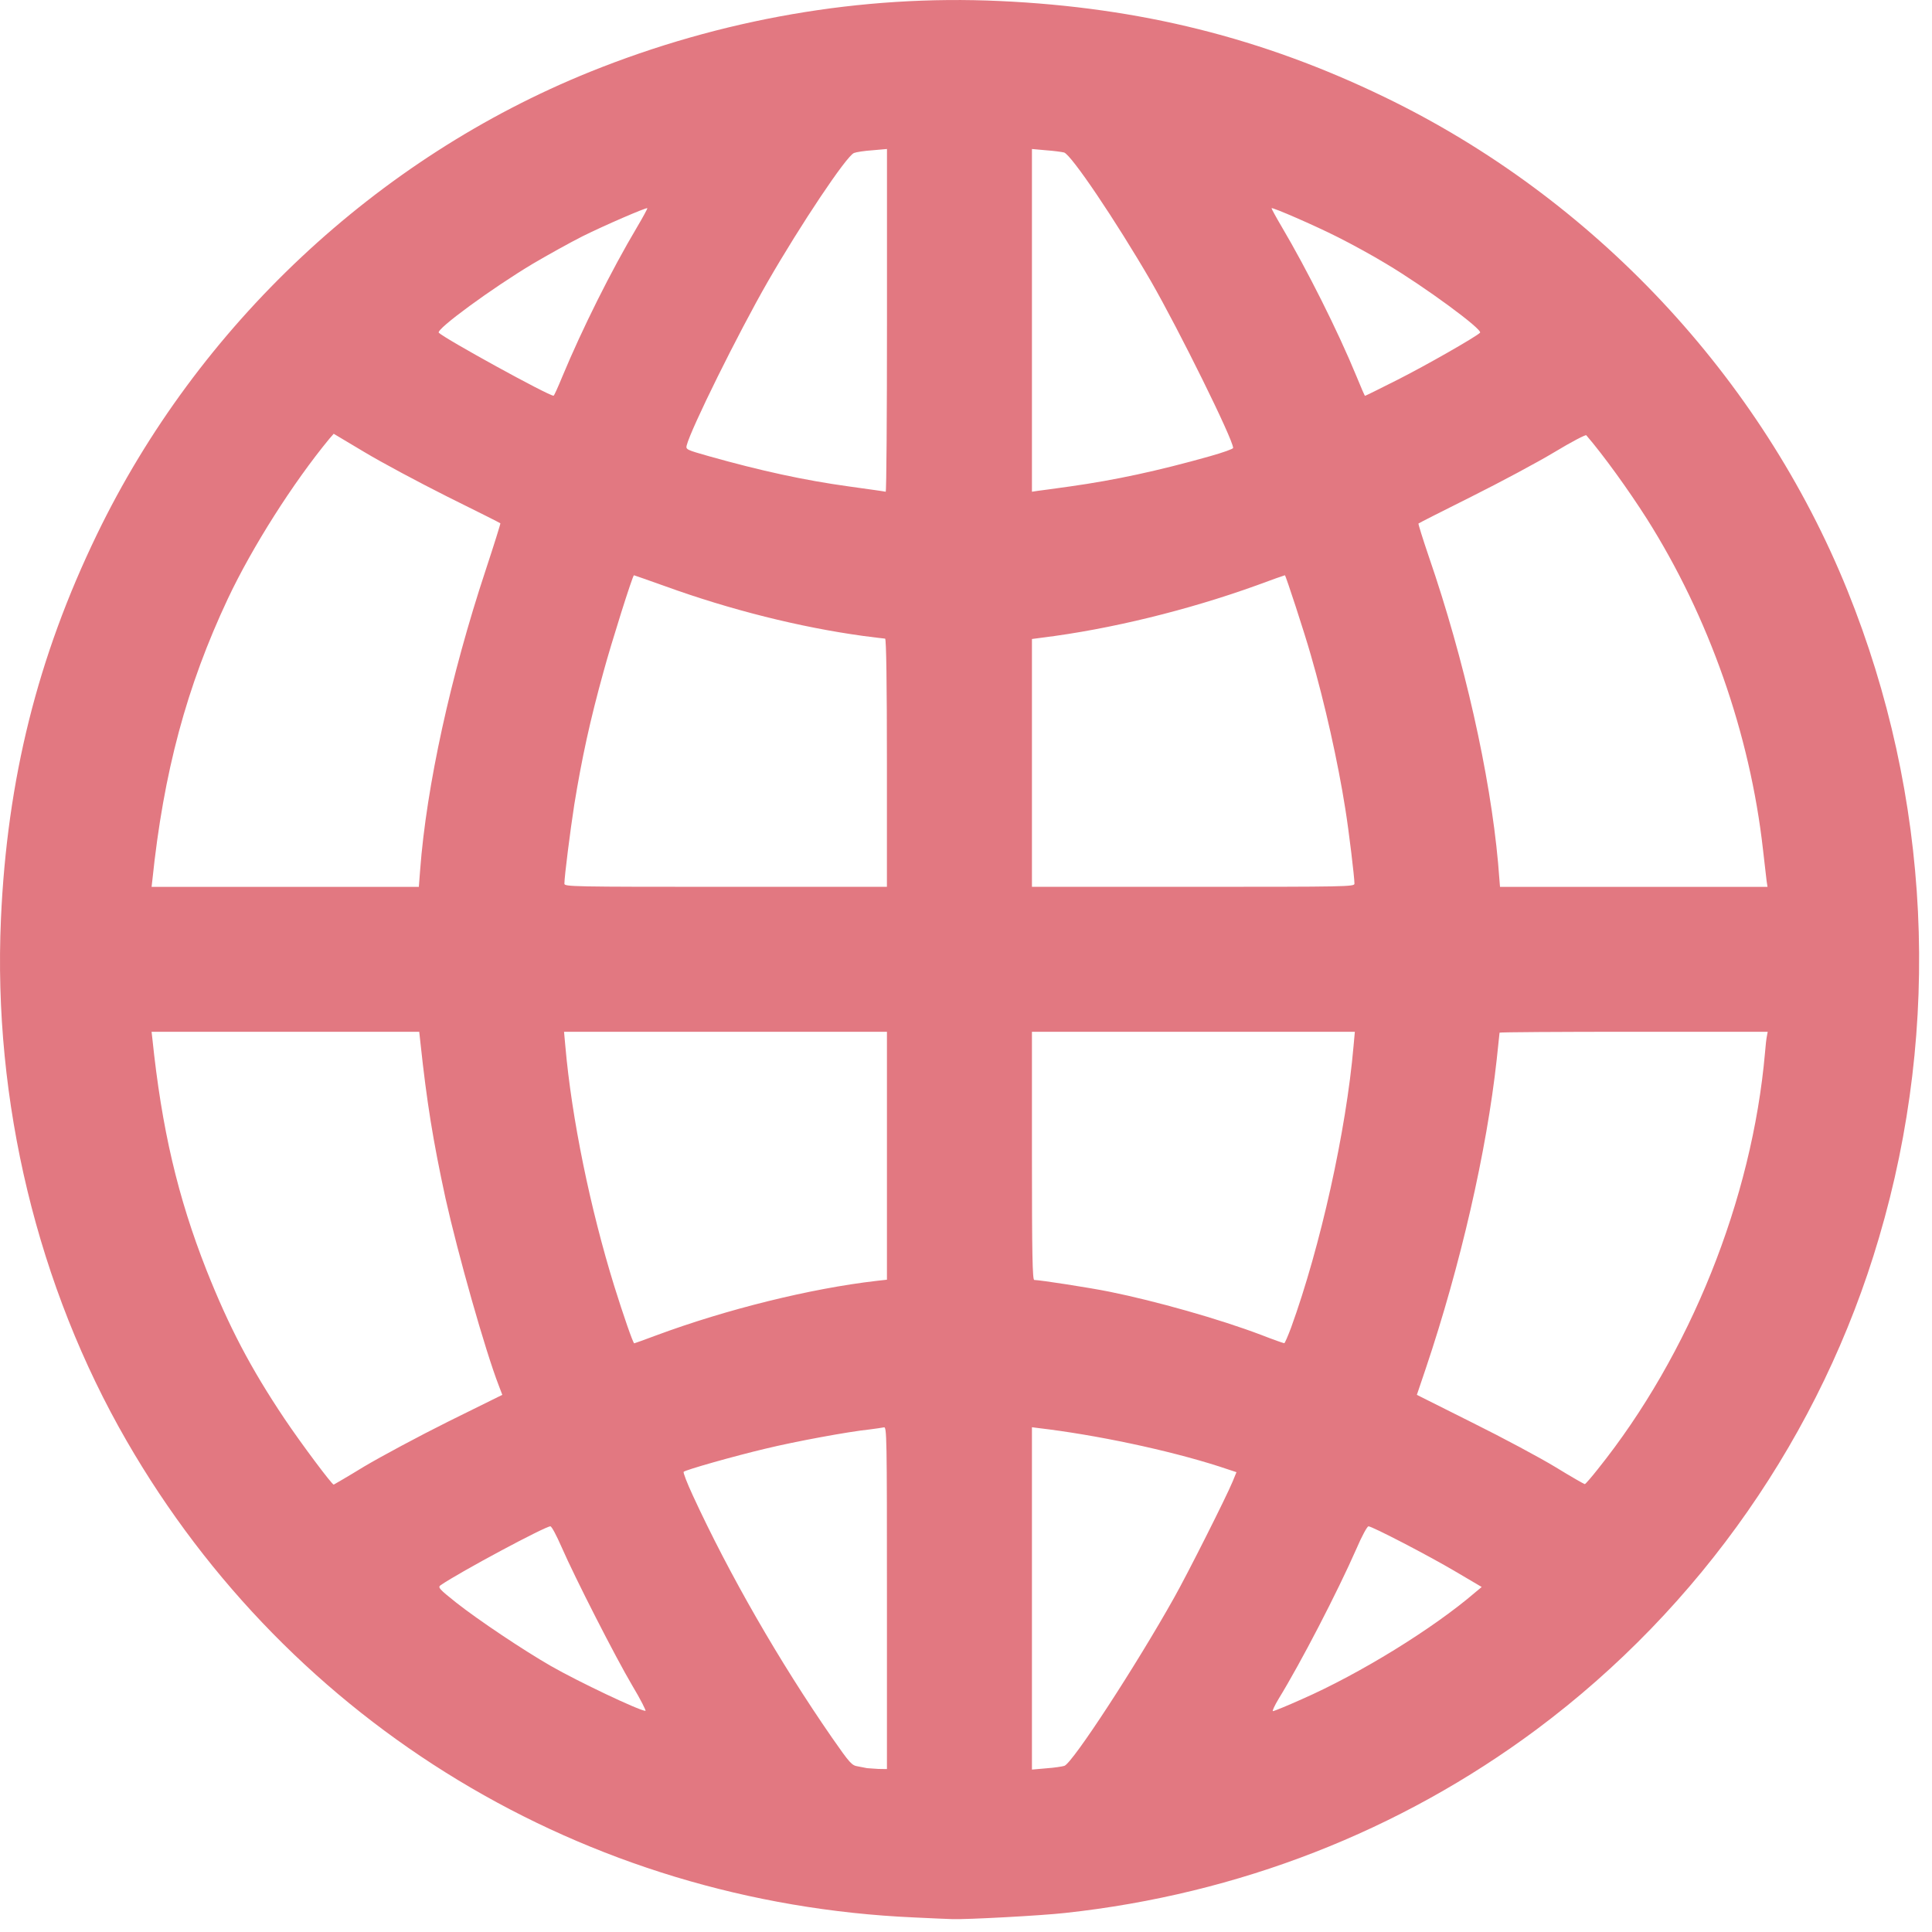
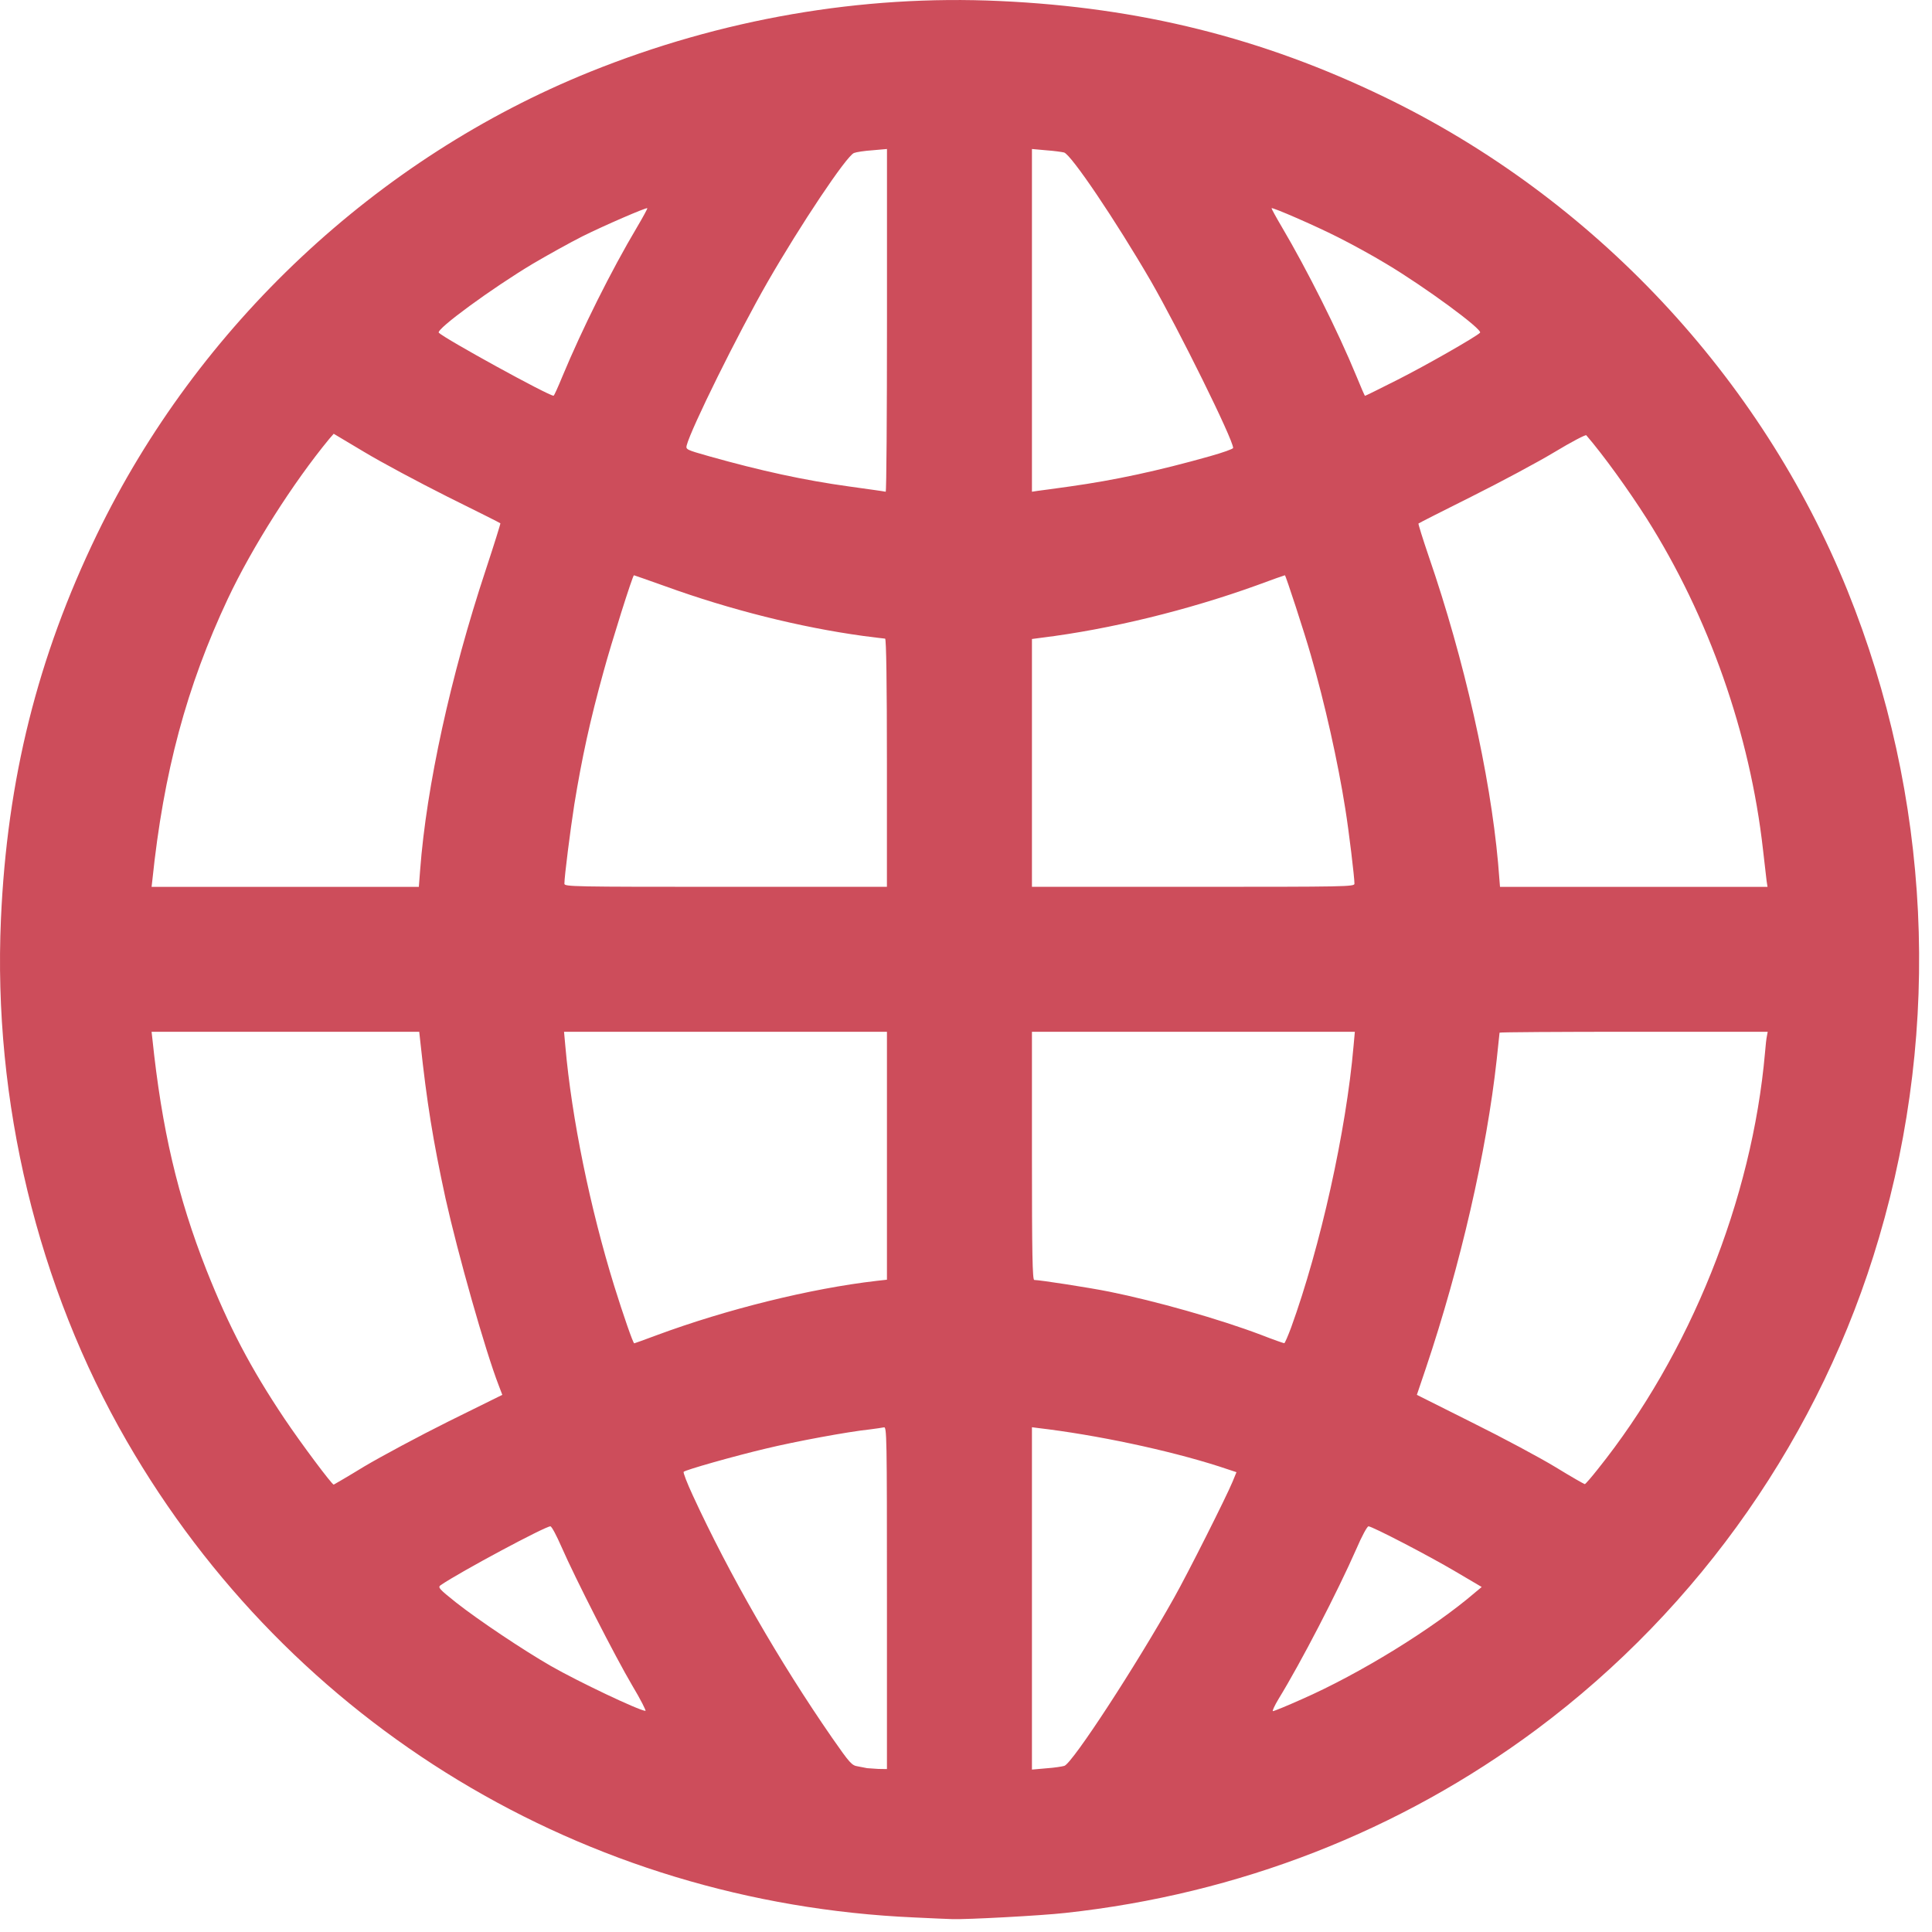
<svg xmlns="http://www.w3.org/2000/svg" width="150" height="150" viewBox="0 0 150 150" fill="none">
  <g opacity="1" transform="translate(0.002746582 0)  rotate(0 74.5 74.5)">
-     <path id="分组 2" fill-rule="evenodd" style="fill:#E27881" transform="translate(0 0)  rotate(0 74.5 74.5)" opacity="1" d="M73.93 149C75.01 149.04 80.85 148.73 82.71 148.52C96.16 147.06 108.68 142.17 119.3 134.27C132.02 124.79 141.41 111.32 145.88 96.1C150.76 79.59 149.89 61.84 143.43 45.84C136.72 29.25 123.71 15.37 107.48 7.53C98.01 2.95 88.53 0.58 77.63 0.08C66.88 -0.42 55.99 1.47 45.8 5.58C29.24 12.27 15.35 25.3 7.52 41.5C2.92 51.01 0.55 60.49 0.07 71.36C-0.56 85.49 2.92 99.91 9.84 111.89C22.56 133.93 45.39 147.74 70.97 148.87C72.32 148.93 73.66 149 73.93 149Z M66.599 137.14C66.879 137.2 67.199 137.25 67.319 137.28C67.429 137.29 67.819 137.32 68.199 137.34L68.859 137.35L68.859 124.05C68.859 111.46 68.849 110.75 68.619 110.82C68.479 110.85 67.989 110.92 67.529 110.98C65.869 111.15 61.719 111.92 59.449 112.47C56.959 113.06 53.229 114.12 53.079 114.27C53.019 114.31 53.339 115.14 53.789 116.11C56.609 122.23 60.509 129.01 64.599 134.92C65.979 136.9 66.129 137.07 66.599 137.14Z M80.577 110.87L80.117 110.81L80.117 124.1L80.117 137.39L81.247 137.29C81.857 137.25 82.477 137.15 82.637 137.1C83.287 136.86 88.217 129.29 91.147 124.06C92.187 122.22 95.217 116.2 95.697 115.03L95.997 114.3L94.637 113.85C90.667 112.58 85.097 111.4 80.577 110.87Z M43.589 120.093C43.209 119.223 42.829 118.503 42.729 118.503C42.329 118.503 35.729 122.033 34.209 123.073C33.969 123.243 34.099 123.373 35.399 124.413C37.149 125.793 40.639 128.123 42.759 129.343C44.929 130.583 49.589 132.793 50.109 132.833C50.189 132.853 49.739 131.953 49.079 130.853C47.769 128.633 44.659 122.543 43.589 120.093Z M114.556 123.613L115.036 123.213L113.016 122.023C110.886 120.763 106.526 118.503 106.246 118.503C106.146 118.503 105.726 119.273 105.316 120.233C103.826 123.623 100.986 129.103 99.266 131.903C98.956 132.423 98.756 132.853 98.826 132.853C98.916 132.853 99.916 132.443 101.056 131.933C105.566 129.953 111.256 126.453 114.556 123.613Z M34.826 110.356L38.996 108.296L38.726 107.586C37.666 104.856 35.546 97.346 34.586 93.036C33.616 88.556 33.136 85.596 32.636 80.926L32.546 80.106L22.146 80.106L11.766 80.106L11.826 80.636C12.556 87.656 13.796 92.936 16.026 98.606C17.776 103.016 19.446 106.206 22.076 110.136C23.386 112.086 25.766 115.266 25.906 115.266C25.916 115.266 27.006 114.636 28.296 113.846C29.596 113.076 32.536 111.496 34.826 110.356Z M116.202 82.256C115.422 89.376 113.392 98.226 110.692 106.256L110.002 108.296L114.292 110.446C116.672 111.626 119.582 113.186 120.782 113.916C121.972 114.646 123.002 115.236 123.042 115.226C123.102 115.216 123.552 114.696 124.042 114.076C131.202 105.146 136.032 93.126 137.032 81.726C137.072 81.186 137.142 80.596 137.182 80.426L137.242 80.106L126.832 80.106C121.102 80.106 116.422 80.136 116.422 80.176C116.422 80.216 116.322 81.156 116.202 82.256Z M47.689 99.856C48.379 102.066 49.149 104.296 49.239 104.296C49.259 104.296 50.049 104.016 50.979 103.666C56.399 101.656 62.929 100.036 68.059 99.446L68.859 99.356L68.859 89.726L68.859 80.106L56.329 80.106L43.789 80.106L43.889 81.206C44.379 86.816 45.819 93.816 47.689 99.856Z M86.127 100.286C89.737 101.016 94.627 102.396 97.927 103.646C98.847 104.006 99.647 104.286 99.707 104.286C99.747 104.296 99.987 103.746 100.237 103.076C102.517 96.786 104.517 87.796 105.087 81.206L105.187 80.106L92.657 80.106L80.117 80.106L80.117 89.736C80.117 97.346 80.157 99.376 80.297 99.376C80.777 99.386 84.537 99.966 86.127 100.286Z M17.686 46.488C14.486 53.298 12.696 59.948 11.826 68.338L11.766 68.858L22.146 68.858L32.516 68.858L32.616 67.558C33.106 61.038 34.986 52.478 37.706 44.258C38.356 42.288 38.866 40.658 38.846 40.628C38.826 40.598 36.966 39.668 34.726 38.558C32.496 37.438 29.596 35.888 28.286 35.098L25.906 33.678L25.566 34.068C22.756 37.478 19.586 42.458 17.686 46.488Z M68.857 59.222C68.857 53.112 68.807 49.583 68.717 49.583C68.647 49.583 67.877 49.483 67.007 49.373C62.127 48.703 56.707 47.352 51.607 45.502C50.317 45.042 49.237 44.663 49.217 44.663C49.117 44.663 47.457 49.932 46.857 52.142C45.797 55.972 45.177 58.843 44.587 62.453C44.277 64.442 43.817 68.052 43.817 68.612C43.817 68.843 44.507 68.853 56.337 68.853L68.857 68.853L68.857 59.222Z M80.867 49.513L80.117 49.612L80.117 59.233L80.117 68.853L92.637 68.853C104.477 68.853 105.157 68.843 105.157 68.612C105.157 68.123 104.727 64.532 104.447 62.803C103.877 59.182 102.857 54.602 101.767 50.852C101.267 49.093 99.817 44.663 99.757 44.663C99.727 44.663 98.727 45.013 97.547 45.453C92.217 47.373 86.207 48.852 80.867 49.513Z M120.697 35.095C119.387 35.885 116.487 37.435 114.247 38.555C112.017 39.665 110.157 40.615 110.127 40.645C110.097 40.665 110.457 41.825 110.927 43.205C113.687 51.215 115.687 60.125 116.307 66.995L116.457 68.855L126.847 68.855L137.227 68.855L137.157 68.405C137.127 68.155 137.007 67.055 136.877 65.975C135.867 56.965 132.657 47.865 127.857 40.275C126.417 38.015 124.477 35.325 123.157 33.795C123.117 33.725 121.987 34.315 120.697 35.095Z M67.732 11.668C67.122 11.708 66.472 11.808 66.302 11.878C65.722 12.098 62.152 17.448 59.602 21.878C57.282 25.918 53.642 33.288 53.312 34.578C53.232 34.898 53.302 34.928 55.032 35.418C59.082 36.558 62.432 37.288 65.912 37.768C67.752 38.028 68.452 38.118 68.762 38.178C68.822 38.178 68.862 32.198 68.862 24.888L68.862 11.568L67.732 11.668Z M83.067 37.768C86.557 37.278 89.907 36.558 93.947 35.418C94.937 35.138 95.737 34.858 95.737 34.778C95.737 34.128 91.537 25.628 89.347 21.818C86.627 17.138 83.157 11.988 82.607 11.838C82.437 11.798 81.807 11.708 81.217 11.668L80.117 11.568L80.117 24.878L80.117 38.178L80.577 38.108C80.817 38.078 81.947 37.928 83.067 37.768Z M49.476 17.604C49.926 16.844 50.276 16.194 50.256 16.164C50.176 16.094 46.956 17.484 45.226 18.344C44.256 18.834 42.526 19.794 41.356 20.484C38.246 22.344 33.816 25.574 34.066 25.834C34.576 26.324 42.576 30.724 42.976 30.724C43.016 30.734 43.326 30.044 43.666 29.214C45.186 25.564 47.436 21.034 49.476 17.604Z M114.907 25.833C115.147 25.593 110.567 22.233 107.607 20.473C106.587 19.853 104.907 18.933 103.867 18.413C102.067 17.503 98.797 16.083 98.718 16.163C98.707 16.193 99.058 16.843 99.507 17.603C101.457 20.903 103.867 25.693 105.317 29.223C105.657 30.053 105.947 30.733 105.977 30.733C106.007 30.733 107.147 30.173 108.507 29.483C110.667 28.393 114.577 26.163 114.907 25.833Z " />
+     <path id="分组 2" fill-rule="evenodd" style="fill:#CD4D5B" transform="translate(0 0)  rotate(0 74.5 74.5)" opacity="1" d="M73.93 149C75.01 149.04 80.85 148.73 82.71 148.52C96.16 147.06 108.68 142.17 119.3 134.27C132.02 124.79 141.41 111.32 145.88 96.1C150.76 79.59 149.89 61.84 143.43 45.84C136.72 29.25 123.71 15.37 107.48 7.53C98.01 2.95 88.53 0.58 77.63 0.08C66.88 -0.42 55.99 1.47 45.8 5.58C29.24 12.27 15.35 25.3 7.52 41.5C2.92 51.01 0.55 60.49 0.07 71.36C-0.56 85.49 2.92 99.91 9.84 111.89C22.56 133.93 45.39 147.74 70.97 148.87C72.32 148.93 73.66 149 73.93 149Z M66.599 137.14C66.879 137.2 67.199 137.25 67.319 137.28C67.429 137.29 67.819 137.32 68.199 137.34L68.859 137.35L68.859 124.05C68.859 111.46 68.849 110.75 68.619 110.82C68.479 110.85 67.989 110.92 67.529 110.98C65.869 111.15 61.719 111.92 59.449 112.47C56.959 113.06 53.229 114.12 53.079 114.27C53.019 114.31 53.339 115.14 53.789 116.11C56.609 122.23 60.509 129.01 64.599 134.92C65.979 136.9 66.129 137.07 66.599 137.14Z M80.577 110.87L80.117 110.81L80.117 124.1L80.117 137.39L81.247 137.29C81.857 137.25 82.477 137.15 82.637 137.1C83.287 136.86 88.217 129.29 91.147 124.06C92.187 122.22 95.217 116.2 95.697 115.03L95.997 114.3L94.637 113.85C90.667 112.58 85.097 111.4 80.577 110.87Z M43.589 120.093C43.209 119.223 42.829 118.503 42.729 118.503C42.329 118.503 35.729 122.033 34.209 123.073C33.969 123.243 34.099 123.373 35.399 124.413C37.149 125.793 40.639 128.123 42.759 129.343C44.929 130.583 49.589 132.793 50.109 132.833C50.189 132.853 49.739 131.953 49.079 130.853C47.769 128.633 44.659 122.543 43.589 120.093Z M114.556 123.613L115.036 123.213L113.016 122.023C110.886 120.763 106.526 118.503 106.246 118.503C106.146 118.503 105.726 119.273 105.316 120.233C103.826 123.623 100.986 129.103 99.266 131.903C98.956 132.423 98.756 132.853 98.826 132.853C98.916 132.853 99.916 132.443 101.056 131.933C105.566 129.953 111.256 126.453 114.556 123.613Z M34.826 110.356L38.996 108.296L38.726 107.586C37.666 104.856 35.546 97.346 34.586 93.036C33.616 88.556 33.136 85.596 32.636 80.926L32.546 80.106L22.146 80.106L11.766 80.106L11.826 80.636C12.556 87.656 13.796 92.936 16.026 98.606C17.776 103.016 19.446 106.206 22.076 110.136C23.386 112.086 25.766 115.266 25.906 115.266C25.916 115.266 27.006 114.636 28.296 113.846C29.596 113.076 32.536 111.496 34.826 110.356Z M116.202 82.256C115.422 89.376 113.392 98.226 110.692 106.256L110.002 108.296L114.292 110.446C116.672 111.626 119.582 113.186 120.782 113.916C121.972 114.646 123.002 115.236 123.042 115.226C123.102 115.216 123.552 114.696 124.042 114.076C131.202 105.146 136.032 93.126 137.032 81.726C137.072 81.186 137.142 80.596 137.182 80.426L137.242 80.106L126.832 80.106C121.102 80.106 116.422 80.136 116.422 80.176C116.422 80.216 116.322 81.156 116.202 82.256Z M47.689 99.856C48.379 102.066 49.149 104.296 49.239 104.296C49.259 104.296 50.049 104.016 50.979 103.666C56.399 101.656 62.929 100.036 68.059 99.446L68.859 99.356L68.859 89.726L68.859 80.106L56.329 80.106L43.789 80.106L43.889 81.206C44.379 86.816 45.819 93.816 47.689 99.856Z M86.127 100.286C89.737 101.016 94.627 102.396 97.927 103.646C98.847 104.006 99.647 104.286 99.707 104.286C99.747 104.296 99.987 103.746 100.237 103.076C102.517 96.786 104.517 87.796 105.087 81.206L105.187 80.106L92.657 80.106L80.117 80.106L80.117 89.736C80.117 97.346 80.157 99.376 80.297 99.376C80.777 99.386 84.537 99.966 86.127 100.286Z M17.686 46.488C14.486 53.298 12.696 59.948 11.826 68.338L11.766 68.858L22.146 68.858L32.516 68.858L32.616 67.558C33.106 61.038 34.986 52.478 37.706 44.258C38.356 42.288 38.866 40.658 38.846 40.628C38.826 40.598 36.966 39.668 34.726 38.558C32.496 37.438 29.596 35.888 28.286 35.098L25.906 33.678L25.566 34.068C22.756 37.478 19.586 42.458 17.686 46.488Z M68.857 59.222C68.857 53.112 68.807 49.583 68.717 49.583C68.647 49.583 67.877 49.483 67.007 49.373C62.127 48.703 56.707 47.352 51.607 45.502C50.317 45.042 49.237 44.663 49.217 44.663C49.117 44.663 47.457 49.932 46.857 52.142C45.797 55.972 45.177 58.843 44.587 62.453C44.277 64.442 43.817 68.052 43.817 68.612C43.817 68.843 44.507 68.853 56.337 68.853L68.857 68.853L68.857 59.222Z M80.867 49.513L80.117 49.612L80.117 59.233L80.117 68.853L92.637 68.853C104.477 68.853 105.157 68.843 105.157 68.612C105.157 68.123 104.727 64.532 104.447 62.803C103.877 59.182 102.857 54.602 101.767 50.852C101.267 49.093 99.817 44.663 99.757 44.663C99.727 44.663 98.727 45.013 97.547 45.453C92.217 47.373 86.207 48.852 80.867 49.513Z M120.697 35.095C119.387 35.885 116.487 37.435 114.247 38.555C112.017 39.665 110.157 40.615 110.127 40.645C110.097 40.665 110.457 41.825 110.927 43.205C113.687 51.215 115.687 60.125 116.307 66.995L116.457 68.855L126.847 68.855L137.227 68.855L137.157 68.405C137.127 68.155 137.007 67.055 136.877 65.975C135.867 56.965 132.657 47.865 127.857 40.275C126.417 38.015 124.477 35.325 123.157 33.795C123.117 33.725 121.987 34.315 120.697 35.095Z M67.732 11.668C67.122 11.708 66.472 11.808 66.302 11.878C65.722 12.098 62.152 17.448 59.602 21.878C57.282 25.918 53.642 33.288 53.312 34.578C53.232 34.898 53.302 34.928 55.032 35.418C59.082 36.558 62.432 37.288 65.912 37.768C67.752 38.028 68.452 38.118 68.762 38.178C68.822 38.178 68.862 32.198 68.862 24.888L68.862 11.568L67.732 11.668Z M83.067 37.768C86.557 37.278 89.907 36.558 93.947 35.418C94.937 35.138 95.737 34.858 95.737 34.778C95.737 34.128 91.537 25.628 89.347 21.818C86.627 17.138 83.157 11.988 82.607 11.838C82.437 11.798 81.807 11.708 81.217 11.668L80.117 11.568L80.117 24.878L80.117 38.178L80.577 38.108C80.817 38.078 81.947 37.928 83.067 37.768Z M49.476 17.604C49.926 16.844 50.276 16.194 50.256 16.164C50.176 16.094 46.956 17.484 45.226 18.344C44.256 18.834 42.526 19.794 41.356 20.484C38.246 22.344 33.816 25.574 34.066 25.834C34.576 26.324 42.576 30.724 42.976 30.724C43.016 30.734 43.326 30.044 43.666 29.214C45.186 25.564 47.436 21.034 49.476 17.604Z M114.907 25.833C115.147 25.593 110.567 22.233 107.607 20.473C106.587 19.853 104.907 18.933 103.867 18.413C102.067 17.503 98.797 16.083 98.718 16.163C98.707 16.193 99.058 16.843 99.507 17.603C101.457 20.903 103.867 25.693 105.317 29.223C105.657 30.053 105.947 30.733 105.977 30.733C106.007 30.733 107.147 30.173 108.507 29.483C110.667 28.393 114.577 26.163 114.907 25.833Z " />
  </g>
</svg>
